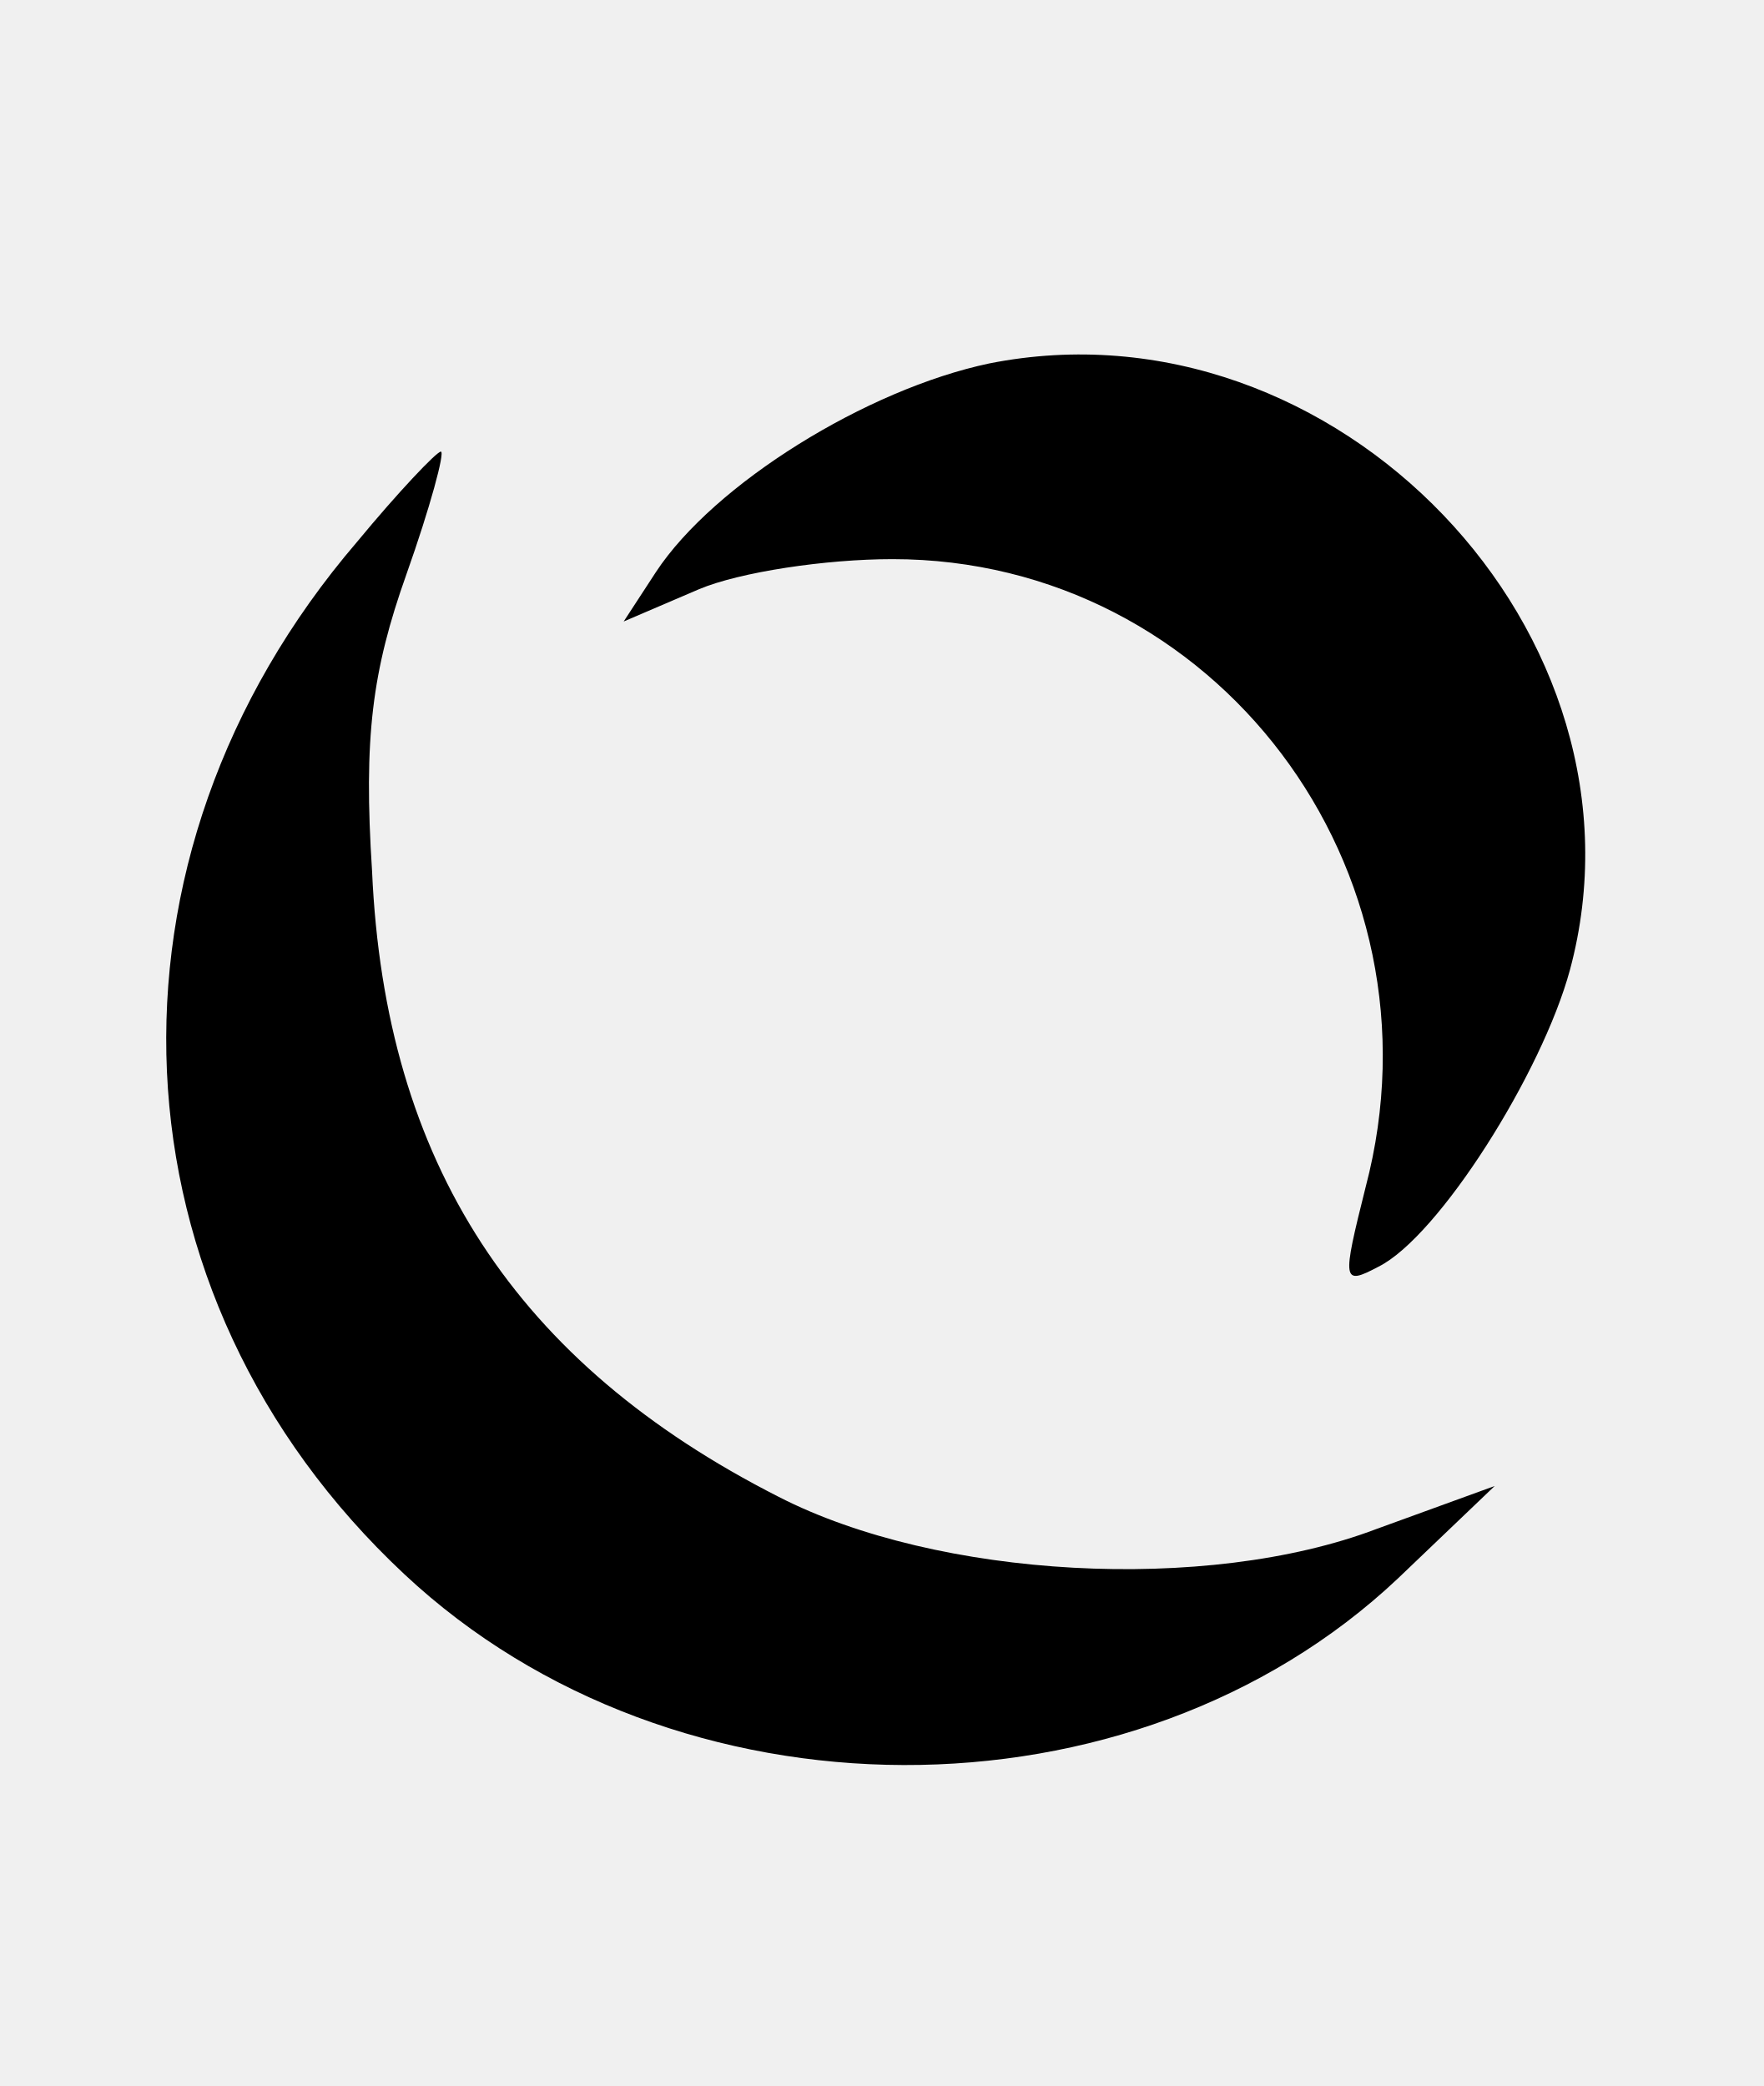
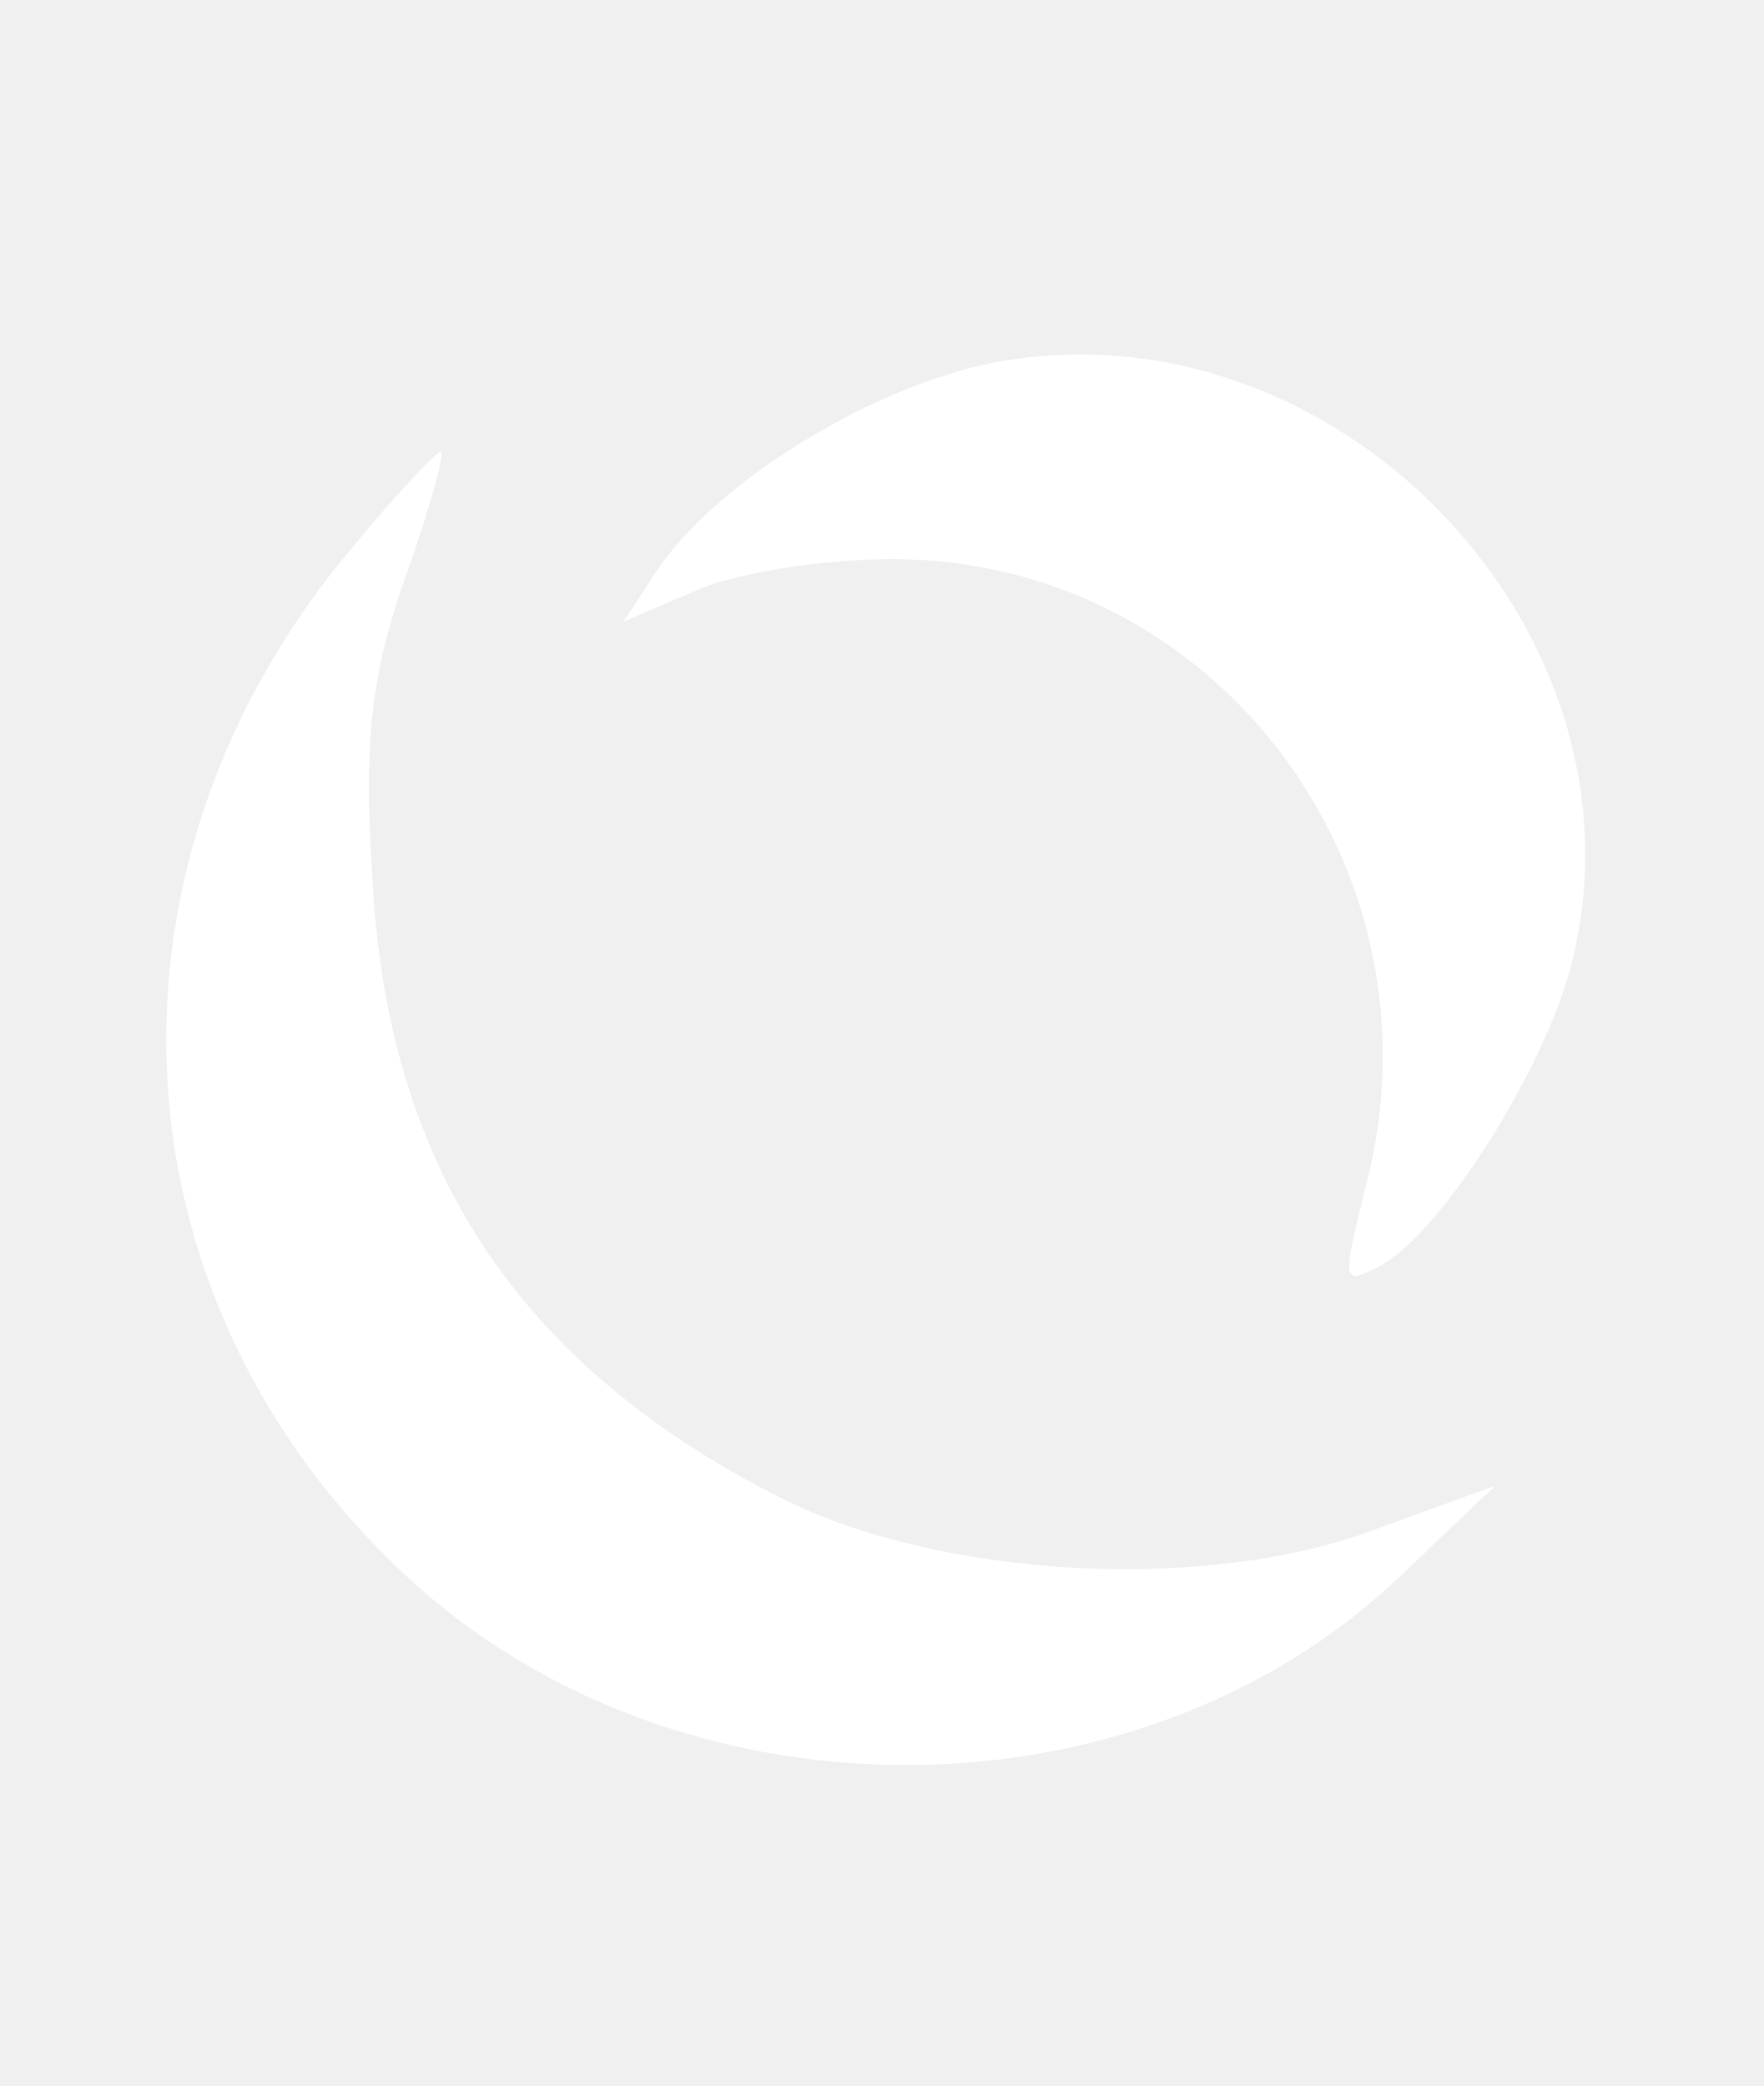
<svg xmlns="http://www.w3.org/2000/svg" version="1.0" width="82pt" height="97pt" viewBox="0 0 82 97" preserveAspectRatio="xMidYMid meet">
-   <g transform="translate(0,97) scale(0.1,-0.1)" fill="#000000" stroke="none">
+   <g transform="translate(0,97) scale(0.1,-0.1)" fill="#ffffff" stroke="none">
    <path d="M460 801 c-57 -12 -128 -56 -155 -97 l-15 -23 35 15 c19 8 59 14 90 14 150 0 259 -144 220 -292 -11 -44 -11 -46 6 -37 28 14 76 90 89 138 42 156 -109 314 -270 282z" />
    <path d="M166 718 c-126 -147 -117 -350 22 -480 126 -118 339 -118 462 -2 l45 43 -55 -20 c-79 -30 -204 -23 -278 15 -122 62 -183 155 -189 291 -4 62 0 93 16 138 11 31 18 57 16 57 -2 0 -20 -19 -39 -42z" />
  </g>
</svg>
